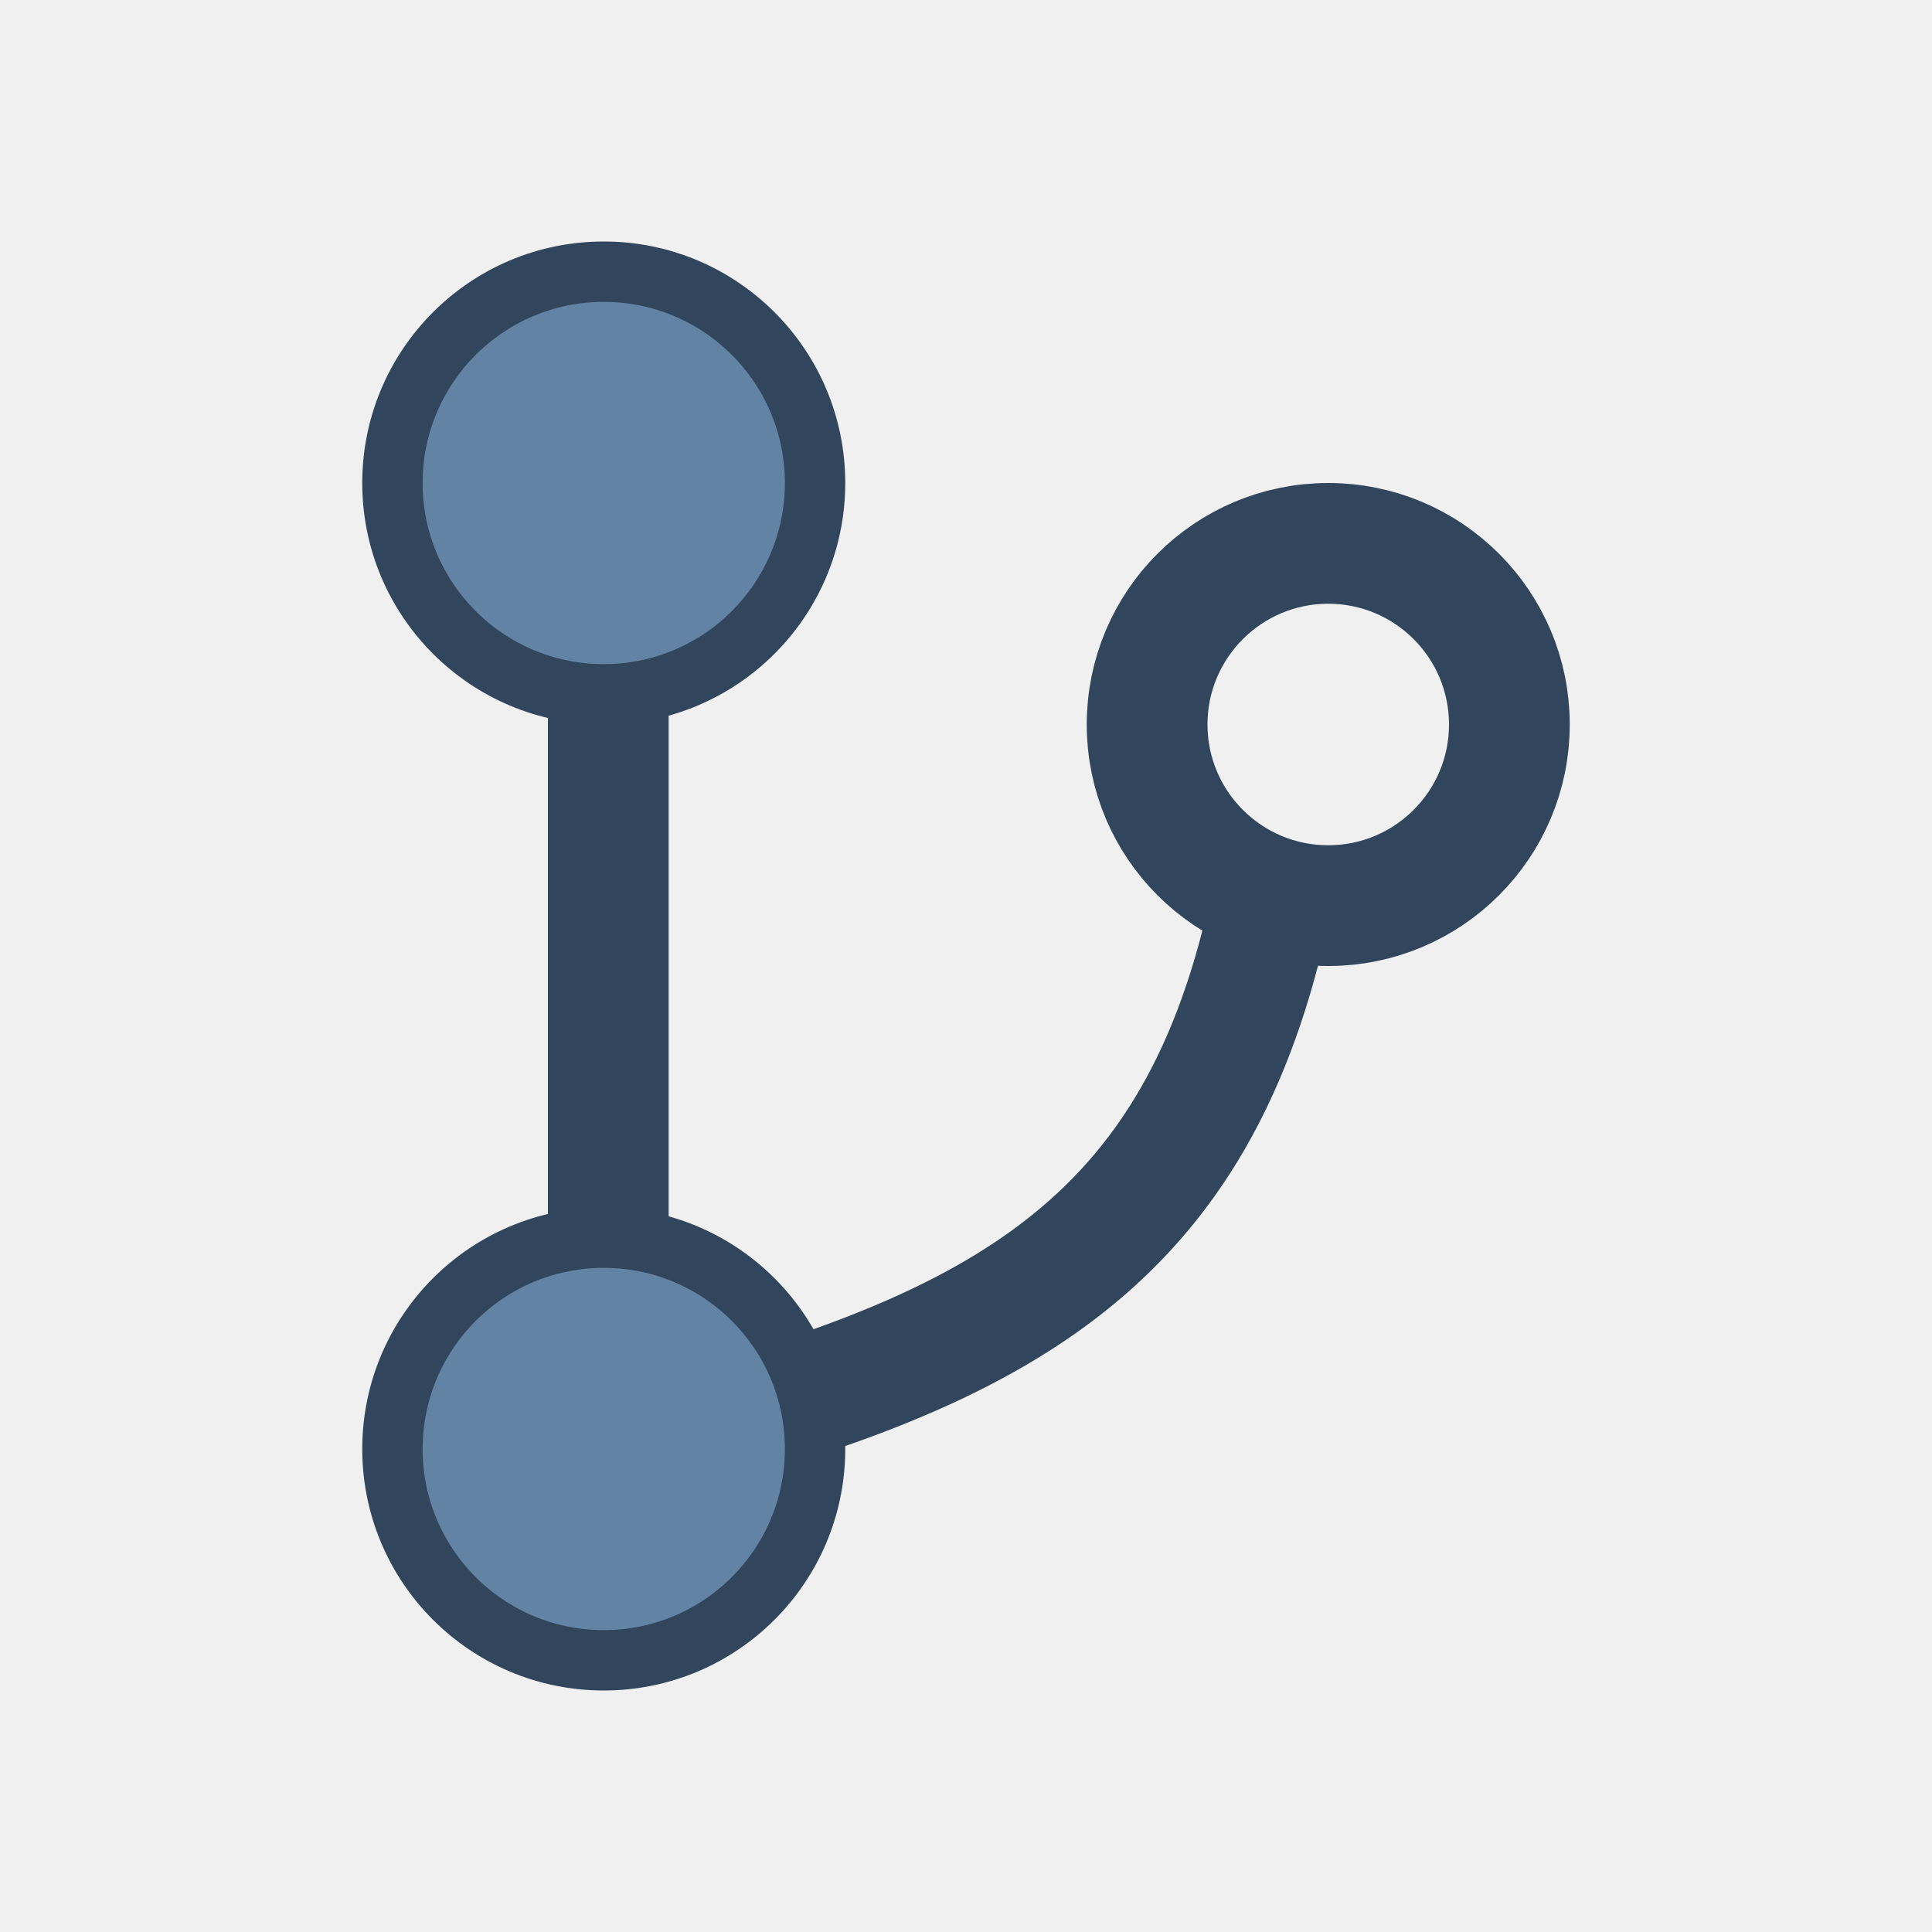
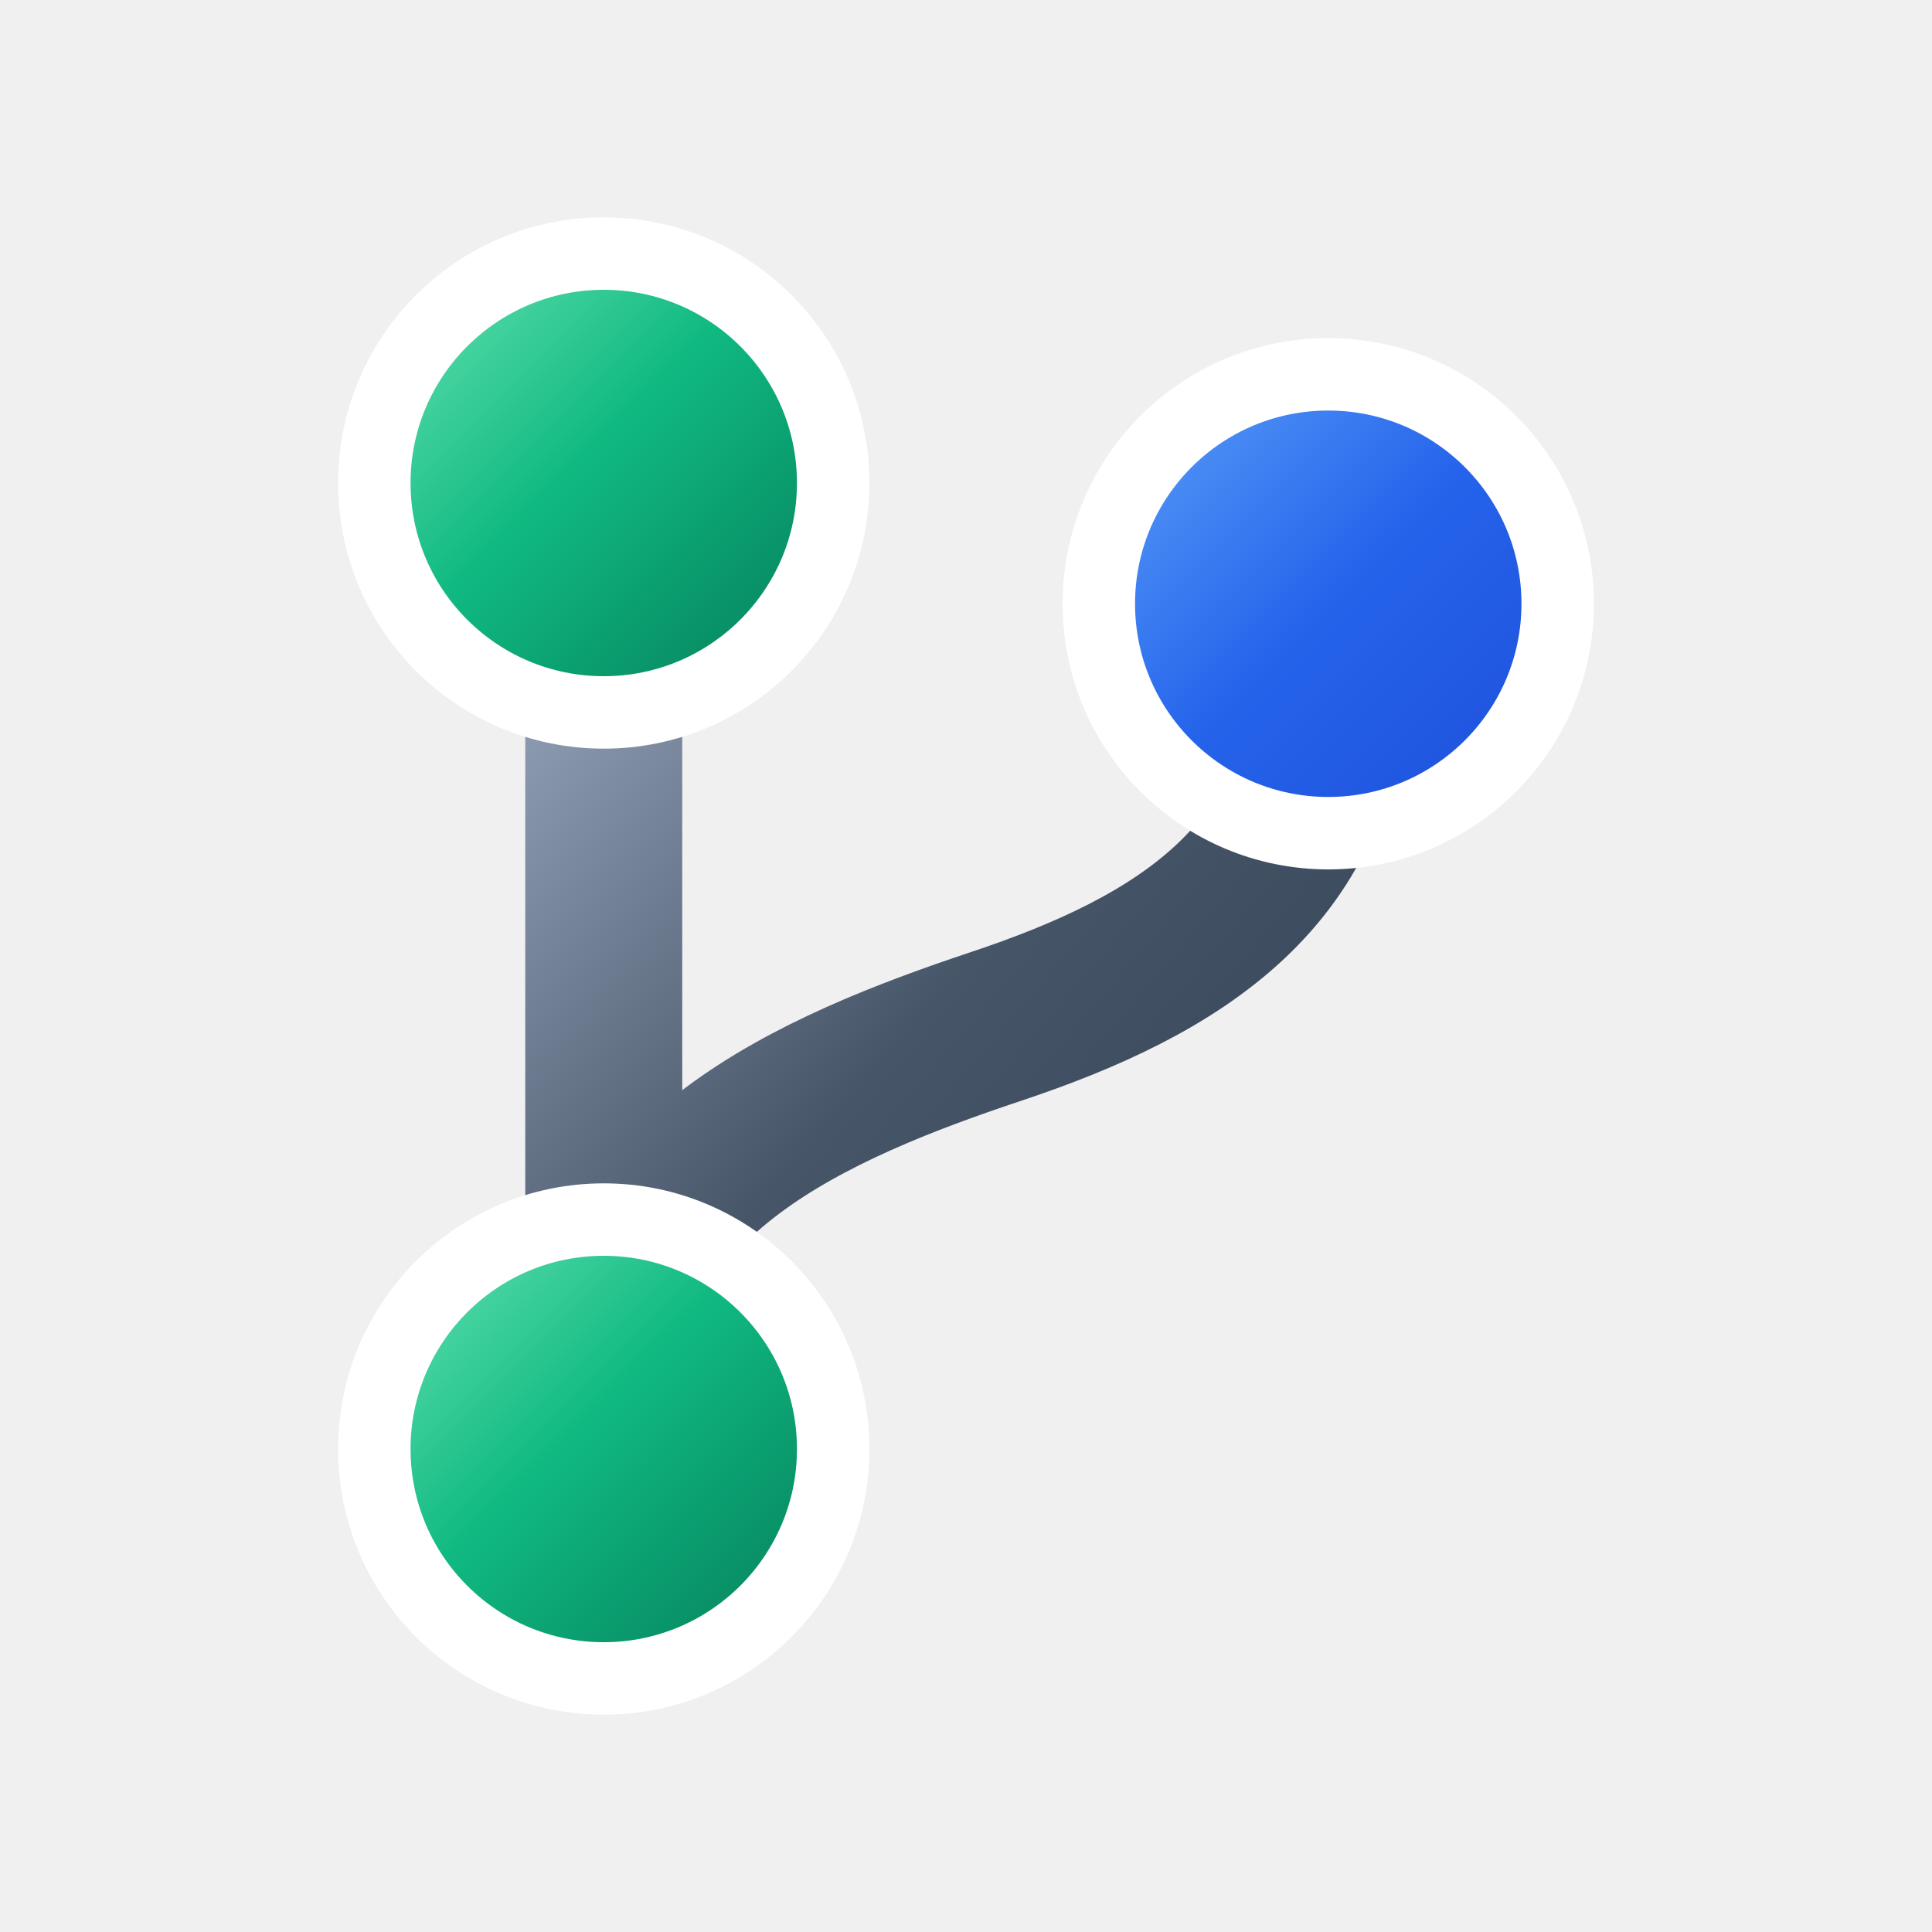
- <svg xmlns="http://www.w3.org/2000/svg" width="32.0px" height="32.0px" viewBox="0 0 32.0 32.0" version="1.1" id="SVGRoot" xml:space="preserve">
-   <defs id="defs25420" />
-   <g id="layer1">
-     <path style="fill:none;fill-opacity:1;stroke:#31465d;stroke-width:2;stroke-linejoin:bevel;stroke-dasharray:none;stroke-opacity:1" d="m 21.007,15.145 c -1.254,5.668 -4.697,7.374 -10.984,8.904" id="path12601" />
-     <path style="fill:none;fill-opacity:1;stroke:#31465d;stroke-width:2;stroke-linejoin:bevel;stroke-dasharray:none;stroke-opacity:1" d="m 10.075,7.859 0,16.622" id="path12390" />
-     <circle style="fill:#6383a4;stroke:#31465d;stroke-width:1;stroke-linejoin:bevel;stroke-dasharray:none;stroke-opacity:1;fill-opacity:1" id="path341" cx="10" cy="8" r="3.5" />
-     <circle style="fill:#6383a4;stroke:#31465d;stroke-width:1;stroke-linejoin:bevel;stroke-dasharray:none;stroke-opacity:1;fill-opacity:1" id="circle6292" cx="10" cy="24" r="3.5" />
-     <circle style="fill:none;fill-opacity:1;stroke:#31465d;stroke-width:2;stroke-linejoin:bevel;stroke-dasharray:none;stroke-opacity:1" id="circle7794" cx="22" cy="12" r="3" />
-   </g>
+ <svg xmlns="http://www.w3.org/2000/svg" width="32" height="32" viewBox="0 0 32 32" fill="none">
+   <defs>
+     <linearGradient id="gEmerald" x1="0%" y1="0%" x2="100%" y2="100%">
+       <stop offset="0%" stop-color="#6EE7B7" />
+       <stop offset="45%" stop-color="#10B981" />
+       <stop offset="100%" stop-color="#047857" />
+     </linearGradient>
+     <linearGradient id="gBlue" x1="0%" y1="0%" x2="100%" y2="100%">
+       <stop offset="0%" stop-color="#60A5FA" />
+       <stop offset="50%" stop-color="#2563EB" />
+       <stop offset="100%" stop-color="#1D4ED8" />
+     </linearGradient>
+     <linearGradient id="gCyan" x1="0%" y1="0%" x2="100%" y2="100%">
+       <stop offset="0%" stop-color="#38BDF8" />
+       <stop offset="55%" stop-color="#0284C7" />
+       <stop offset="100%" stop-color="#0369A1" />
+     </linearGradient>
+     <linearGradient id="gViolet" x1="0%" y1="0%" x2="100%" y2="100%">
+       <stop offset="0%" stop-color="#C4B5FD" />
+       <stop offset="45%" stop-color="#8B5CF6" />
+       <stop offset="100%" stop-color="#5B21B6" />
+     </linearGradient>
+     <linearGradient id="gAmber" x1="0%" y1="0%" x2="100%" y2="100%">
+       <stop offset="0%" stop-color="#FDE68A" />
+       <stop offset="45%" stop-color="#F59E0B" />
+       <stop offset="100%" stop-color="#B45309" />
+     </linearGradient>
+     <linearGradient id="gRed" x1="0%" y1="0%" x2="100%" y2="100%">
+       <stop offset="0%" stop-color="#FCA5A5" />
+       <stop offset="45%" stop-color="#EF4444" />
+       <stop offset="100%" stop-color="#B91C1C" />
+     </linearGradient>
+     <linearGradient id="gSlate" x1="0%" y1="0%" x2="100%" y2="100%">
+       <stop offset="0%" stop-color="#94A3B8" />
+       <stop offset="50%" stop-color="#475569" />
+       <stop offset="100%" stop-color="#334155" />
+     </linearGradient>
+     <linearGradient id="gDarkSlate" x1="0%" y1="0%" x2="100%" y2="100%">
+       <stop offset="0%" stop-color="#475569" />
+       <stop offset="50%" stop-color="#1E293B" />
+       <stop offset="100%" stop-color="#0F172A" />
+     </linearGradient>
+     <linearGradient id="gShine" x1="0%" y1="0%" x2="100%" y2="100%">
+       <stop offset="0%" stop-color="#FFFFFF" stop-opacity="0.35" />
+       <stop offset="60%" stop-color="#FFFFFF" stop-opacity="0" />
+     </linearGradient>
+   </defs>
+   <path d="M10 9V23M10 23C10 19.5 13.5 18 16.5 17C19.5 16 22 14.5 22 11" stroke="url(#gSlate)" stroke-width="2.6" stroke-linecap="round" stroke-linejoin="round" />
+   <circle cx="10" cy="8" r="3.8" fill="url(#gEmerald)" stroke="#FFFFFF" stroke-width="1.2" />
+   <circle cx="10" cy="24" r="3.8" fill="url(#gEmerald)" stroke="#FFFFFF" stroke-width="1.2" />
+   <circle cx="22" cy="10" r="3.8" fill="url(#gBlue)" stroke="#FFFFFF" stroke-width="1.2" />
</svg>
